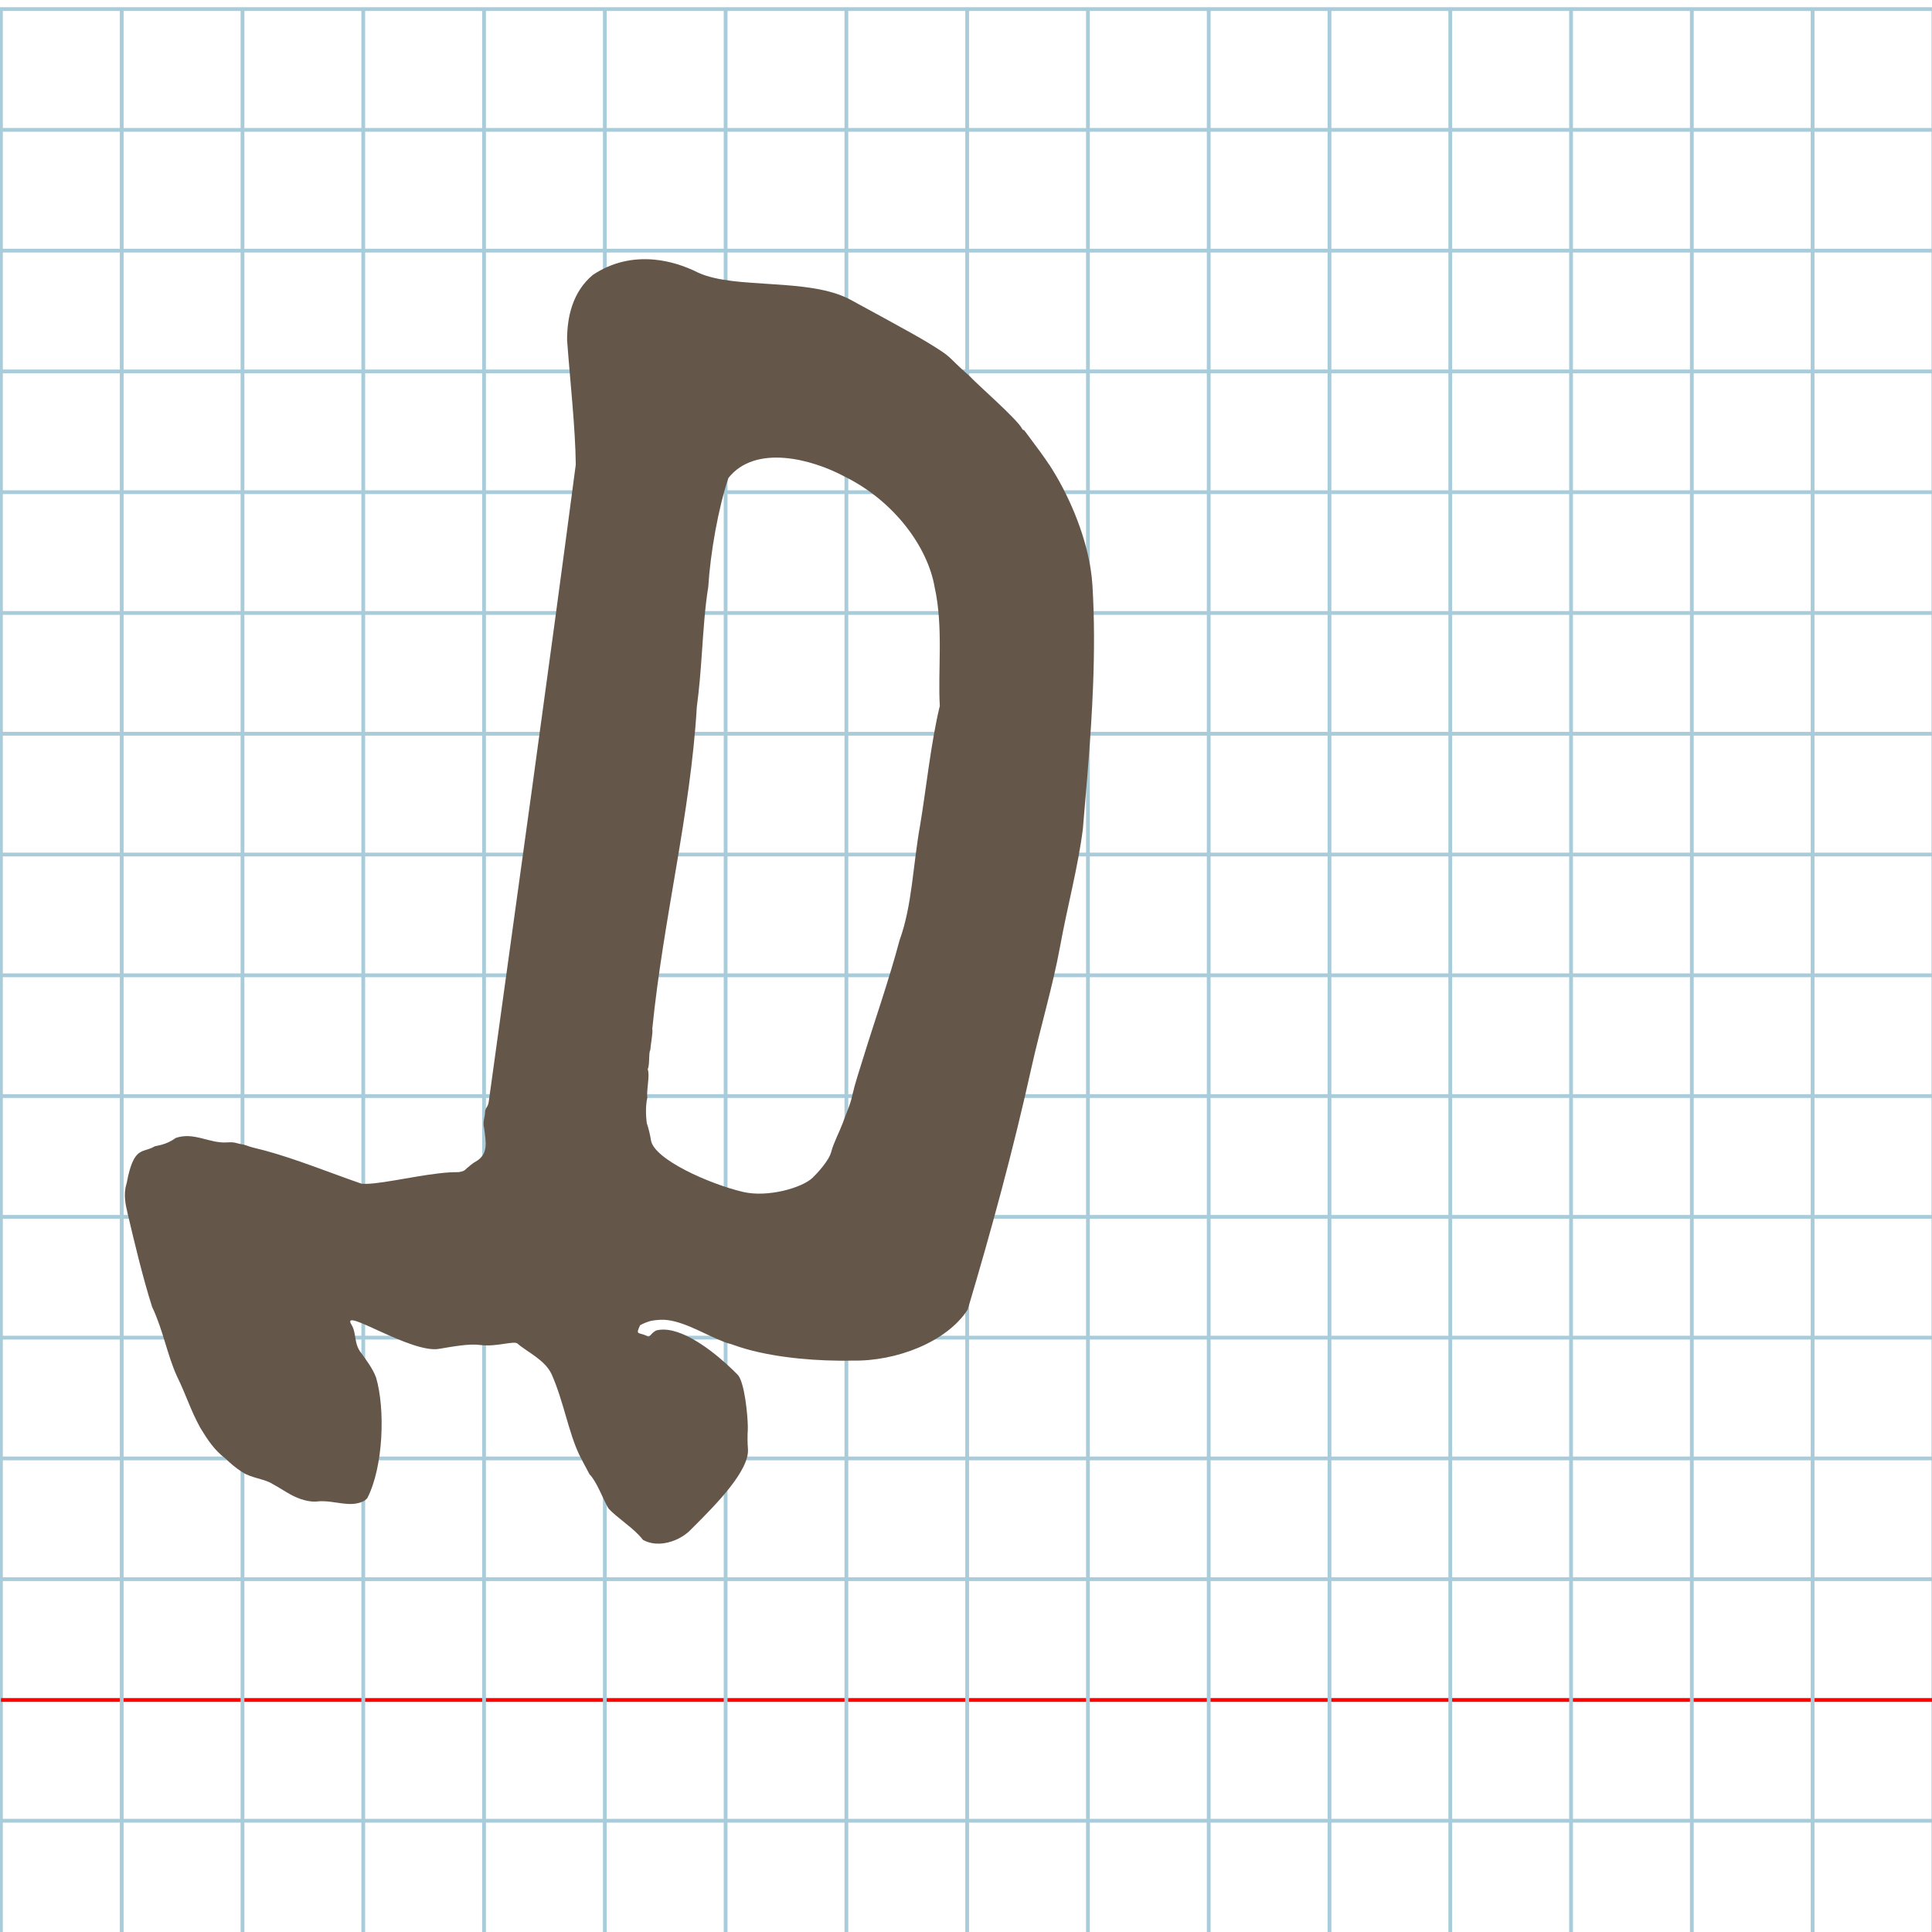
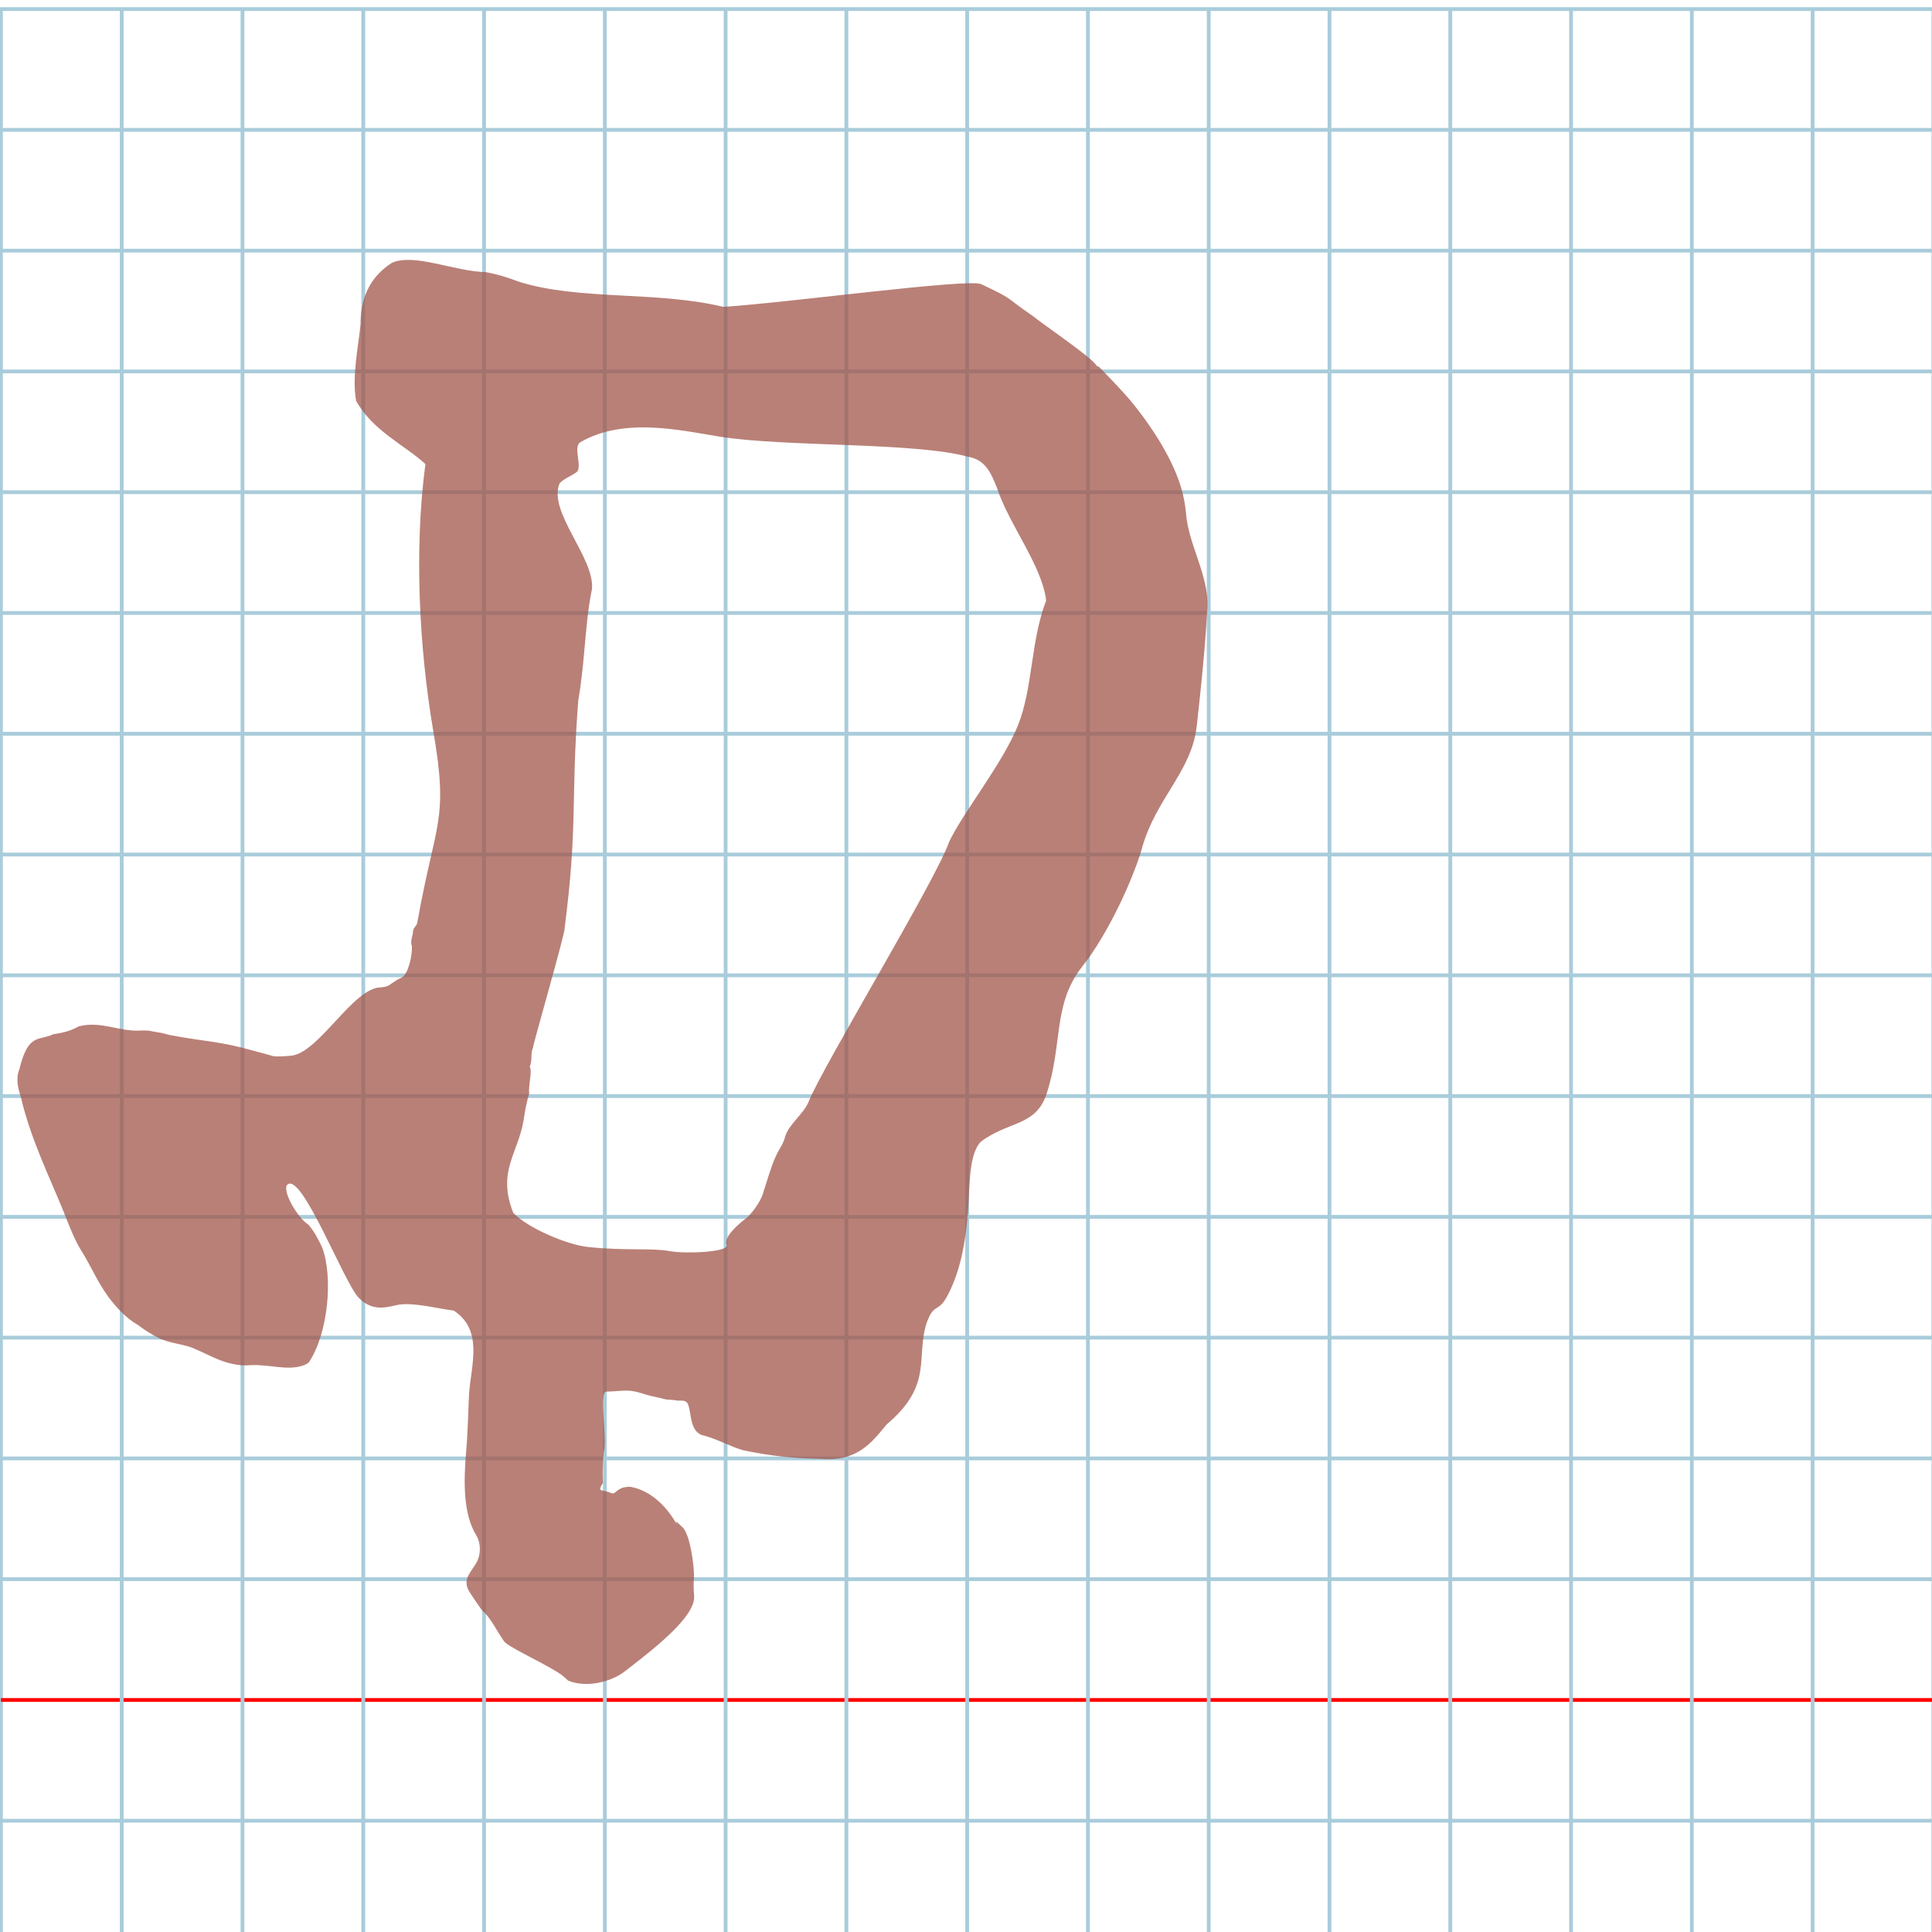
<svg xmlns="http://www.w3.org/2000/svg" version="1.1" id="Layer_1" x="0px" y="0px" width="1024" height="1024" viewBox="0 0 1024 1024" enable-background="new 0 0 512 512" xml:space="preserve">
  <defs id="defs70" />
  <g id="Grid" transform="matrix(2.000458,0,0,2.000458,0.5001953,4.813853)">
    <rect x="0" stroke-miterlimit="10" width="512" height="512" id="rect4" y="0" style="fill:none;stroke:#a9ccdb;stroke-miterlimit:10" />
    <line stroke-miterlimit="10" x1="0" y1="32" x2="512" y2="32" id="line6" style="fill:none;stroke:#a9ccdb;stroke-miterlimit:10" />
    <line stroke-miterlimit="10" x1="0" y1="64" x2="512" y2="64" id="line8" style="fill:none;stroke:#a9ccdb;stroke-miterlimit:10" />
    <line stroke-miterlimit="10" x1="0" y1="96" x2="512" y2="96" id="line10" style="fill:none;stroke:#a9ccdb;stroke-miterlimit:10" />
    <line stroke-miterlimit="10" x1="0" y1="128" x2="512" y2="128" id="line12" style="fill:none;stroke:#a9ccdb;stroke-miterlimit:10" />
    <line stroke-miterlimit="10" x1="0" y1="160" x2="512" y2="160" id="line14" style="fill:none;stroke:#a9ccdb;stroke-miterlimit:10" />
    <line stroke-miterlimit="10" x1="0" y1="192" x2="512" y2="192" id="line16" style="fill:none;stroke:#a9ccdb;stroke-miterlimit:10" />
    <line stroke-miterlimit="10" x1="0" y1="224" x2="512" y2="224" id="line18" style="fill:none;stroke:#a9ccdb;stroke-miterlimit:10" />
    <line stroke-miterlimit="10" x1="0" y1="256" x2="512" y2="256" id="line20" style="fill:none;stroke:#a9ccdb;stroke-miterlimit:10" />
    <line stroke-miterlimit="10" x1="0" y1="288" x2="512" y2="288" id="line22" style="fill:none;stroke:#a9ccdb;stroke-miterlimit:10" />
    <line stroke-miterlimit="10" x1="0" y1="320" x2="512" y2="320" id="line24" style="fill:none;stroke:#a9ccdb;stroke-miterlimit:10" />
    <line stroke-miterlimit="10" x1="0" y1="352" x2="512" y2="352" id="line26" style="fill:none;stroke:#a9ccdb;stroke-miterlimit:10" />
    <line stroke-miterlimit="10" x1="0" y1="384" x2="512" y2="384" id="line28" style="fill:none;stroke:#a9ccdb;stroke-miterlimit:10" />
    <line stroke-miterlimit="10" x1="0" y1="416" x2="512" y2="416" id="line30" style="fill:none;stroke:#a9ccdb;stroke-miterlimit:10" />
    <line stroke-miterlimit="10" x1="0" y1="448" x2="512" y2="448" id="line32" style="fill:none;stroke:#ff0000;stroke-miterlimit:10" />
    <line stroke-miterlimit="10" x1="0" y1="480" x2="512" y2="480" id="line34" style="fill:none;stroke:#a9ccdb;stroke-miterlimit:10" />
    <line stroke-miterlimit="10" x1="32" y1="0" x2="32" y2="512" id="line36" style="fill:none;stroke:#a9ccdb;stroke-miterlimit:10" />
    <line stroke-miterlimit="10" x1="64" y1="0" x2="64" y2="512" id="line38" style="fill:none;stroke:#a9ccdb;stroke-miterlimit:10" />
    <line stroke-miterlimit="10" x1="96" y1="0" x2="96" y2="512" id="line40" style="fill:none;stroke:#a9ccdb;stroke-miterlimit:10" />
    <line stroke-miterlimit="10" x1="128" y1="0" x2="128" y2="512" id="line42" style="fill:none;stroke:#a9ccdb;stroke-miterlimit:10" />
    <line stroke-miterlimit="10" x1="160" y1="0" x2="160" y2="512" id="line44" style="fill:none;stroke:#a9ccdb;stroke-miterlimit:10" />
    <line stroke-miterlimit="10" x1="192" y1="0" x2="192" y2="512" id="line46" style="fill:none;stroke:#a9ccdb;stroke-miterlimit:10" />
    <line stroke-miterlimit="10" x1="224" y1="0" x2="224" y2="512" id="line48" style="fill:none;stroke:#a9ccdb;stroke-miterlimit:10" />
    <line stroke-miterlimit="10" x1="256" y1="0" x2="256" y2="512" id="line50" style="fill:none;stroke:#a9ccdb;stroke-miterlimit:10" />
    <line stroke-miterlimit="10" x1="288" y1="0" x2="288" y2="512" id="line52" style="fill:none;stroke:#a9ccdb;stroke-miterlimit:10" />
    <line stroke-miterlimit="10" x1="320" y1="0" x2="320" y2="512" id="line54" style="fill:none;stroke:#a9ccdb;stroke-miterlimit:10" />
    <line stroke-miterlimit="10" x1="352" y1="0" x2="352" y2="512" id="line56" style="fill:none;stroke:#a9ccdb;stroke-miterlimit:10" />
    <line stroke-miterlimit="10" x1="384" y1="0" x2="384" y2="512" id="line58" style="fill:none;stroke:#a9ccdb;stroke-miterlimit:10" />
    <line stroke-miterlimit="10" x1="416" y1="0" x2="416" y2="512" id="line60" style="fill:none;stroke:#a9ccdb;stroke-miterlimit:10" />
    <line stroke-miterlimit="10" x1="448" y1="0" x2="448" y2="512" id="line62" style="fill:none;stroke:#a9ccdb;stroke-miterlimit:10" />
    <line stroke-miterlimit="10" x1="480" y1="0" x2="480" y2="512" id="line64" style="fill:none;stroke:#a9ccdb;stroke-miterlimit:10" />
  </g>
-   <path style="fill:#65564a" d="m 305.169,246.263 c -14.763,112.333 -31.798,233.89 -46.138,337.779 -0.408,3.065 -2.022,2.826 -2.001,6.157 -0.044,1.702 -1.299,4.694 -0.436,7.708 1.004,7.79 2.335,13.951 -4.607,17.839 -1.654,0.861 -2.807,2.084 -4.495,3.406 -1.505,1.592 -2.285,1.739 -4.48,2.111 -12.174,-0.21 -31.55,4.425 -43.815,5.819 -3.009,0.342 -5.59,0.489 -7.532,0.321 -2.552,-0.883 -5.083,-1.781 -7.597,-2.686 -17.093,-6.152 -33.362,-12.599 -49.703,-16.426 -3.08,-0.721 -3.443,-1.35 -6.533,-1.865 -2.663,-0.416 -3.079,-1.243 -7.5,-0.929 -9.255,0.675 -17.605,-5.732 -27.228,-2.345 -4.93,3.683 -10.102,4.085 -11.008,4.387 -4.168,2.5 -7.261,1.56 -10.17,5.38 -2.311,3.017 -3.84,9.012 -4.841,14.43 -1.838,5.7 -0.525,11.199 0.642,16.173 3.212,13.684 8.028,33.981 12.912,49.19 5.755,12.037 7.934,25.28 13.155,36.749 5.2,10.644 7.162,17.931 12.436,27.415 3.657,6.068 7.409,11.754 13.152,16.084 2.559,2.497 5.807,5.261 8.753,7.114 5.006,3.459 12.035,3.619 16.504,6.563 3.258,1.746 6.125,3.678 9.087,5.345 4.562,2.53 10.284,4.462 14.992,3.753 8.738,-0.606 16.401,3.454 23.756,0.022 0.809,-0.394 1.523,-0.935 2.198,-1.698 8.64,-16.852 9.514,-47.377 4.675,-63.87 -1.706,-4.756 -5.5,-9.705 -7.802,-12.937 -4.195,-5.159 -2.459,-10.628 -5.224,-15.074 -6.369,-10.242 32.047,15.721 46.685,12.686 7.107,-1.179 15.675,-2.781 21.469,-1.997 8.828,1.189 18.048,-2.516 19.904,-0.668 4.584,4.121 14.595,8.531 18.075,16.38 6.176,13.933 8.885,30.569 14.551,42.44 1.67,3.236 3.535,6.902 5.49,10.446 1.754,1.687 3.549,4.942 5.186,8.275 2.148,4.375 4.025,8.885 5.179,10.167 4.085,4.294 10.738,8.574 15.521,13.492 0.877,0.902 1.691,1.825 2.415,2.774 1.475,0.817 3.04,1.363 4.648,1.676 5.447,1.059 11.392,-0.562 16.051,-3.412 1.453,-0.889 2.781,-1.898 3.929,-2.983 0.883,-0.886 1.83,-1.831 2.825,-2.825 11.388,-11.383 29.003,-29.258 28.183,-40.679 -0.137,-1.47 -0.205,-3.288 -0.221,-5.004 -0.018,-2.001 0.035,-3.863 0.134,-4.874 0.238,-4.141 -0.985,-20.051 -3.899,-26.957 -0.5,-1.185 -1.05,-2.106 -1.651,-2.656 -0.686,-0.703 -1.442,-1.458 -2.259,-2.251 -8.744,-8.486 -24.493,-21.327 -36.73,-21.495 -1.382,-0.019 -2.719,0.124 -3.996,0.453 -3.114,1.614 -3.197,3.851 -4.746,3.035 -4.528,-2.386 -6.432,-0.165 -3.793,-5.801 1.877,-1.037 3.831,-1.803 5.832,-2.337 1.737,-0.315 3.406,-0.495 5.02,-0.56 9.69,-0.388 21.138,6.446 29.706,10.093 1.428,0.59 2.884,1.195 4.358,1.81 1.415,0.59 3.187,0.851 4.628,1.458 16.445,5.973 38.303,8.156 55.777,8.321 0.922,0.009 2.511,0.012 3.407,0.01 1.511,-0.004 2.304,-0.023 3.73,-0.056 23.404,0.504 50.163,-9.927 61.163,-27.017 12.51,-41.954 24.132,-84.6 33.657,-127.641 4.683,-21.164 11.54,-44.095 15.277,-64.647 3.967,-21.812 9.548,-42.071 12.123,-62.536 1.612,-18.72 3.232,-37.234 4.366,-55.57 0.213,-3.448 0.409,-6.89 0.585,-10.326 0.174,-3.398 0.327,-6.79 0.457,-10.176 0.685,-17.812 0.728,-35.463 -0.337,-52.977 -0.187,-2.982 -0.532,-5.998 -1.015,-9.026 -3.133,-19.619 -12.082,-39.744 -21.477,-54.314 -3.229,-4.82 -6.864,-9.814 -11.171,-15.512 -0.644,-0.858 -1.403,-1.876 -2.34,-3.126 -0.677,-0.853 -0.65,0.143 -1.267,-1.005 -2.386,-4.9 -23.96,-23.667 -27.741,-27.813 -13.61,-11.994 -7.826,-9.08 -23.04,-18.35 -6.673,-4.066 -33.725,-18.737 -40.219,-22.252 -21.967,-11.827 -60.631,-5.297 -80.544,-14.266 -7.573,-3.802 -15.512,-6.246 -23.443,-6.982 -11.197,-1.04 -22.378,1.323 -32.494,8.07 -10.74,8.909 -13.752,22.248 -13.695,34.689 1.643,22.141 4.36,46.124 4.597,65.903 z m 190.213,64.973 c 4.697,21.034 1.634,44.406 2.738,62.908 -4.659,18.967 -7.434,45.421 -10.361,62.745 -4.033,22.454 -4.23,42.825 -10.948,61.383 -5.821,21.849 -13.331,43.019 -19.38,62.746 -2.135,6.963 -4.088,12.557 -5.72,19.585 -1.002,5.025 -3.372,9.741 -4.977,14.48 -1.91,5.054 -4.96,10.754 -6.16,15.41 -1.284,4.896 -7.646,11.575 -9.873,13.73 -5.546,5.368 -23.851,10.597 -36.909,7.513 -18.041,-4.261 -47.267,-17.357 -48.779,-27.428 -0.432,-2.876 -1.26,-6.196 -2.195,-9.019 -0.61,-4.535 -0.614,-9.703 0.272,-13.412 -0.527,-4.201 1.472,-12.037 0.226,-15.07 1.194,-3.05 0.332,-8.379 1.366,-10.4 0.181,-2.973 1.469,-8.982 1.046,-11.115 5.933,-59.076 20.25,-113.76 23.6,-170.657 1.276,-9.427 1.995,-18.684 2.628,-27.68 0.885,-12.555 1.603,-24.601 3.437,-35.888 1.129,-18.053 5.262,-41.592 10.671,-57.709 14.181,-17.991 44.121,-10.169 61.572,-0.774 26.198,12.879 44.089,37.288 47.743,58.65 z" id="path3768" />
+   <path style="fill:#a2564a;fill-opacity:0.748" d="m 225.476,245.967 c -6.077,45.604 -3.23,97.741 4.064,140.842 8.44,48.672 1.306,47.937 -8.289,101.82 -0.491,2.858 -2.431,2.634 -2.407,5.74 -0.053,1.587 -1.561,4.376 -0.524,7.185 0.223,5.759 -2.209,15.102 -5.54,16.629 -1.989,0.802 -3.375,1.943 -5.405,3.175 -1.81,1.484 -2.747,1.621 -5.387,1.968 -14.639,-0.196 -33.007,34.93 -47.756,36.229 -3.619,0.319 -6.723,0.456 -9.058,0.299 -3.069,-0.823 -6.113,-1.66 -9.135,-2.504 -20.554,-5.735 -25.161,-4.946 -44.812,-8.514 -3.703,-0.672 -4.14,-1.258 -7.856,-1.739 -3.203,-0.388 -3.703,-1.159 -9.019,-0.866 -11.129,0.629 -21.17,-5.343 -32.742,-2.186 -5.929,3.433 -12.148,3.808 -13.237,4.089 -5.013,2.331 -8.731,1.454 -12.23,5.015 -2.779,2.812 -4.618,8.401 -5.821,13.451 -2.211,5.313 -0.631,10.44 0.772,15.076 5.244,22.107 14.522,40.683 22.318,59.783 2.834,6.971 5.279,13.945 9.028,20.328 6.253,9.922 8.612,16.715 14.954,25.556 4.397,5.657 8.909,10.957 15.815,14.993 3.077,2.328 6.982,4.904 10.526,6.632 6.02,3.224 14.472,3.373 19.846,6.118 3.918,1.627 7.365,3.429 10.928,4.982 5.486,2.359 12.367,4.16 18.028,3.498 10.507,-0.565 19.722,3.22 28.567,0.02 0.972,-0.367 1.832,-0.872 2.643,-1.583 10.39,-15.709 12.8,-45.525 6.981,-60.899 -2.052,-4.433 -4.575,-9.047 -7.342,-12.06 -5.412,-3.386 -13.449,-16.824 -11.366,-20.829 7.237,-8.808 29.928,50.97 38.087,59.646 8.064,8.179 16.064,4.479 21.659,3.58 8.547,-1.099 21.733,2.447 28.701,3.178 15.825,10.395 9.271,28.611 8.131,44.215 -0.402,7.878 -0.563,19.148 -1.512,30.22 -1.433,16.703 -1.566,33.54 5.402,44.772 2.698,4.718 2.055,10.296 0.468,13.569 -2.781,5.735 -8.459,9.333 -4.121,16.379 2.009,3.017 4.251,6.434 6.601,9.738 2.109,1.573 4.268,4.607 6.237,7.714 2.584,4.078 4.84,8.283 6.228,9.477 4.912,4.003 24.449,12.8 30.201,17.385 1.054,0.841 2.033,1.701 2.904,2.586 1.774,0.762 3.655,1.271 5.589,1.562 6.55,0.987 13.699,-0.523 19.301,-3.181 1.747,-0.829 3.344,-1.769 4.725,-2.78 1.062,-0.826 2.201,-1.707 3.397,-2.634 13.694,-10.611 34.876,-27.274 33.89,-37.92 -0.165,-1.37 -0.247,-3.065 -0.265,-4.665 -0.022,-1.865 0.042,-3.601 0.161,-4.544 0.287,-3.86 -1.185,-18.691 -4.689,-25.129 -0.601,-1.105 -1.263,-1.963 -1.985,-2.475 -0.825,-0.655 -3.101,-3.267 -2.717,-2.099 1.74,5.287 -5.781,-14.991 -23.774,-18.678 -1.628,-0.334 -3.27,0.115 -4.806,0.422 -3.744,1.505 -3.844,3.59 -5.707,2.829 -5.444,-2.225 -7.734,-0.153 -4.561,-5.408 -0.379,-5.85 -0.01,-11.191 0.392,-16.338 2.132,-5.691 -2.526,-30.654 1.121,-32.029 11.653,-0.361 11.479,-1.683 21.781,1.717 1.717,0.55 7.313,1.594 9.086,2.168 1.702,0.55 5.275,0.312 7.008,0.878 4.069,-0.157 5.072,0.119 5.91,2.494 1.576,4.468 0.846,12.913 6.723,15.611 7.898,1.881 14.709,5.919 21.957,8.109 14.675,3.149 27.774,4.444 41.556,4.653 19.296,1.661 27.126,-8.866 34.834,-18.259 24.881,-20.931 15.303,-35.316 21.224,-53.901 4.261,-11.417 5.992,-4.237 11.668,-15.59 6.496,-12.992 8.919,-27.691 10.05,-41.409 1.295,-12.175 -0.032,-31.953 7.043,-38.982 14.489,-10.929 28.851,-8.088 34.641,-24.884 8.735,-26.273 3.418,-46.605 17.907,-66.431 1.793,-2.442 3.605,-4.57 5.935,-8.003 15.298,-22.541 25.331,-49.711 26.849,-56.186 7.422,-26.553 26.368,-40.637 29.032,-64.657 1.643,-14.825 3.23,-29.513 4.392,-44.08 0.256,-3.214 0.492,-6.423 0.703,-9.626 0.209,-3.167 0.393,-6.329 0.55,-9.486 0.824,-16.605 -10.002,-33.059 -11.282,-49.385 -0.477,-5.34 -1.485,-10.356 -2.984,-15.087 -5.22,-16.367 -16.846,-33.372 -26.783,-45.318 -3.882,-4.493 -8.253,-9.148 -13.433,-14.46 -0.774,-0.8 -1.687,-1.749 -2.814,-2.914 -0.815,-0.796 -0.781,0.133 -1.524,-0.937 -0.595,-0.946 -2.18,-2.448 -4.36,-4.268 -8.342,-6.964 -25.395,-18.595 -28.999,-21.659 -16.365,-11.181 -9.411,-8.464 -27.706,-17.106 -6.781,-3.203 -102.472,9.878 -136.669,12.031 -35.081,-8.509 -76.613,-3.261 -108.535,-13.384 -5.554,-2.162 -11.271,-3.852 -17.049,-4.998 -17.176,-0.368 -38.481,-10.387 -50.214,-4.865 -12.914,8.305 -16.537,20.739 -16.468,32.337 -1.092,11.783 -4.711,27.744 -2.351,40.729 8.732,15.877 26.045,23.62 36.721,33.506 z m 302.97,12.713 c 6.275,19.192 24.059,41.465 26.031,59.649 -8.258,21.374 -6.96,46.134 -14.925,66.111 -8.161,20.333 -29.385,46.534 -36.531,61.837 -7,20.368 -67.096,119.136 -74.369,137.525 -2.567,6.491 -10.519,11.987 -12.481,18.539 -1.205,4.684 -3.094,6.197 -5.023,10.614 -2.297,4.712 -5.484,15.793 -6.927,20.134 -1.545,4.564 -6.31,10.79 -8.988,12.799 -3.375,2.532 -11.876,9.662 -10.087,13.816 1.746,4.055 -22.117,4.882 -29.872,3.462 -10.291,-1.884 -23.13,-0.093 -43.578,-2.23 -11.18,-1.168 -32.142,-10.087 -39.66,-18.136 -8.671,-21.838 2.48,-31.356 5.477,-48.947 0.724,-5.325 1.787,-10.34 2.989,-14.452 -0.633,-3.916 1.77,-11.22 0.272,-14.048 1.436,-2.843 0.4,-7.811 1.642,-9.695 0.218,-2.771 17.342,-61.637 16.834,-63.624 7.134,-55.07 3.2,-67.591 7.229,-120.629 1.534,-8.788 2.398,-17.417 3.161,-25.803 1.064,-11.704 1.928,-22.933 4.133,-33.455 1.358,-16.829 -23.64,-41.024 -17.137,-56.049 2.728,-2.683 5.262,-3.268 8.822,-5.748 3.623,-2.524 -1.989,-13.337 2.081,-15.924 22.644,-13.204 51.829,-6.657 73.819,-3.006 34.798,5.563 103.751,2.872 131.809,10.694 9.469,1.568 12.366,9.351 15.281,16.565 z" id="path3768" />
</svg>
